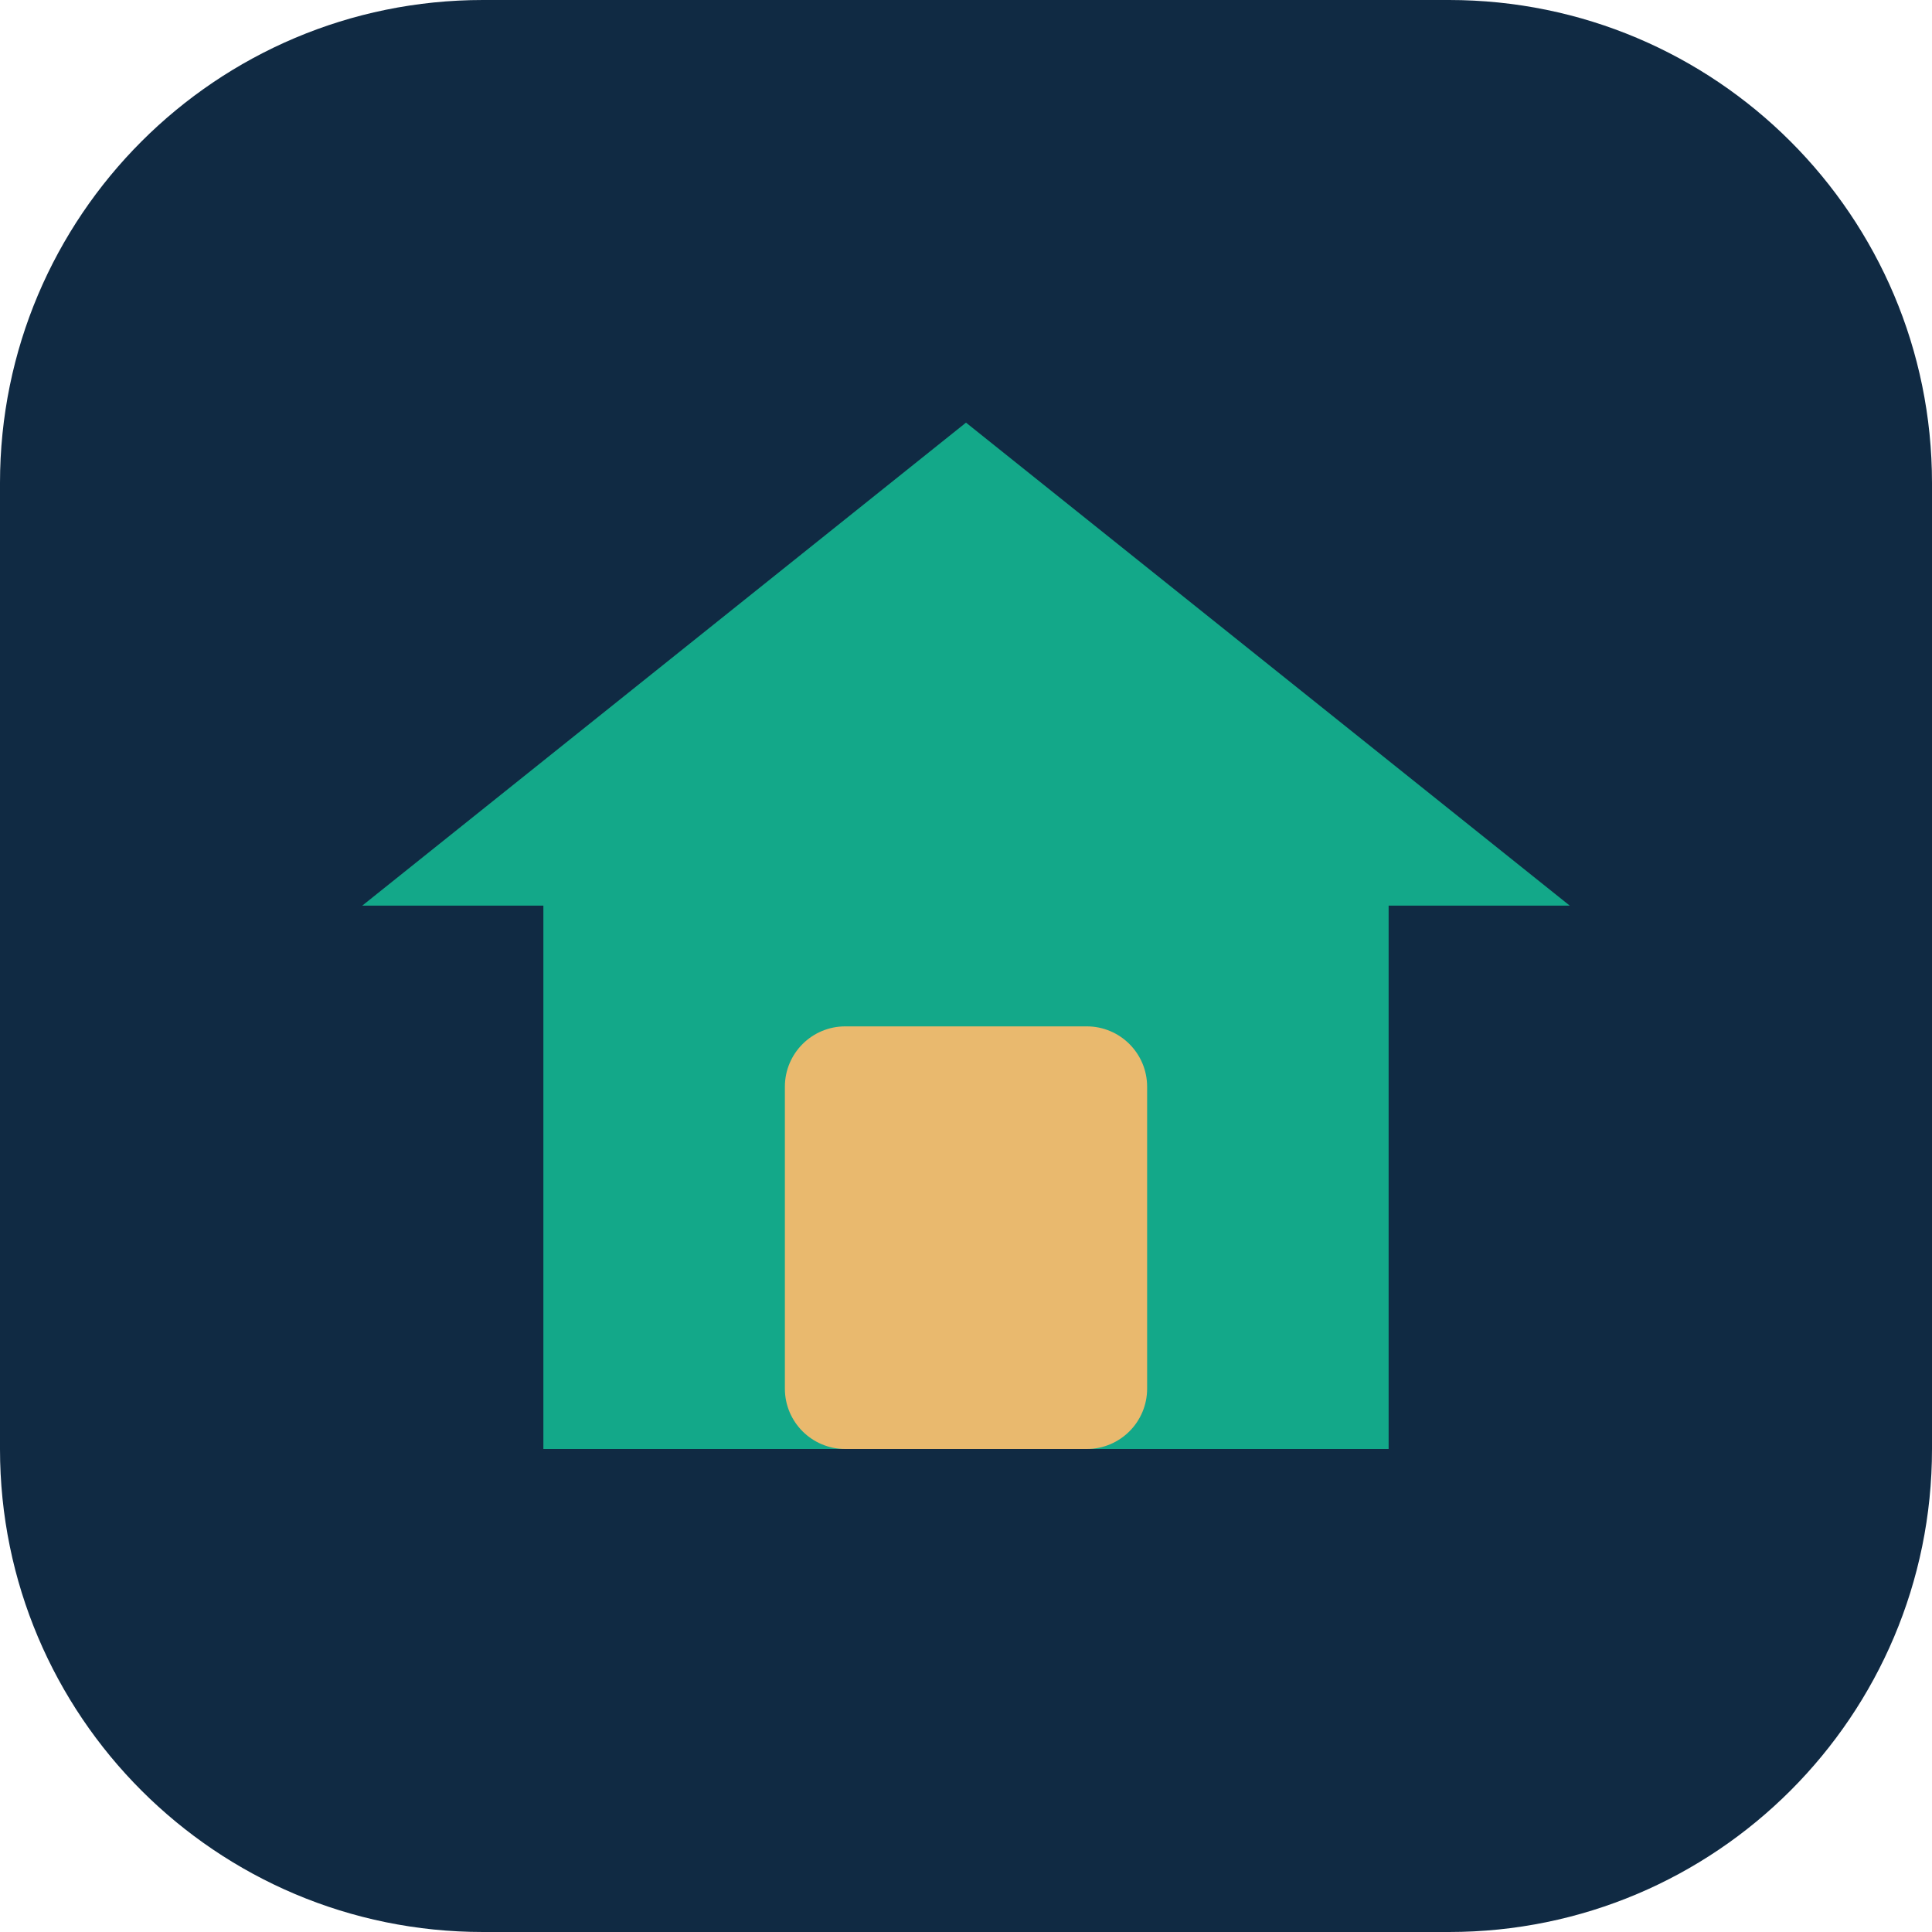
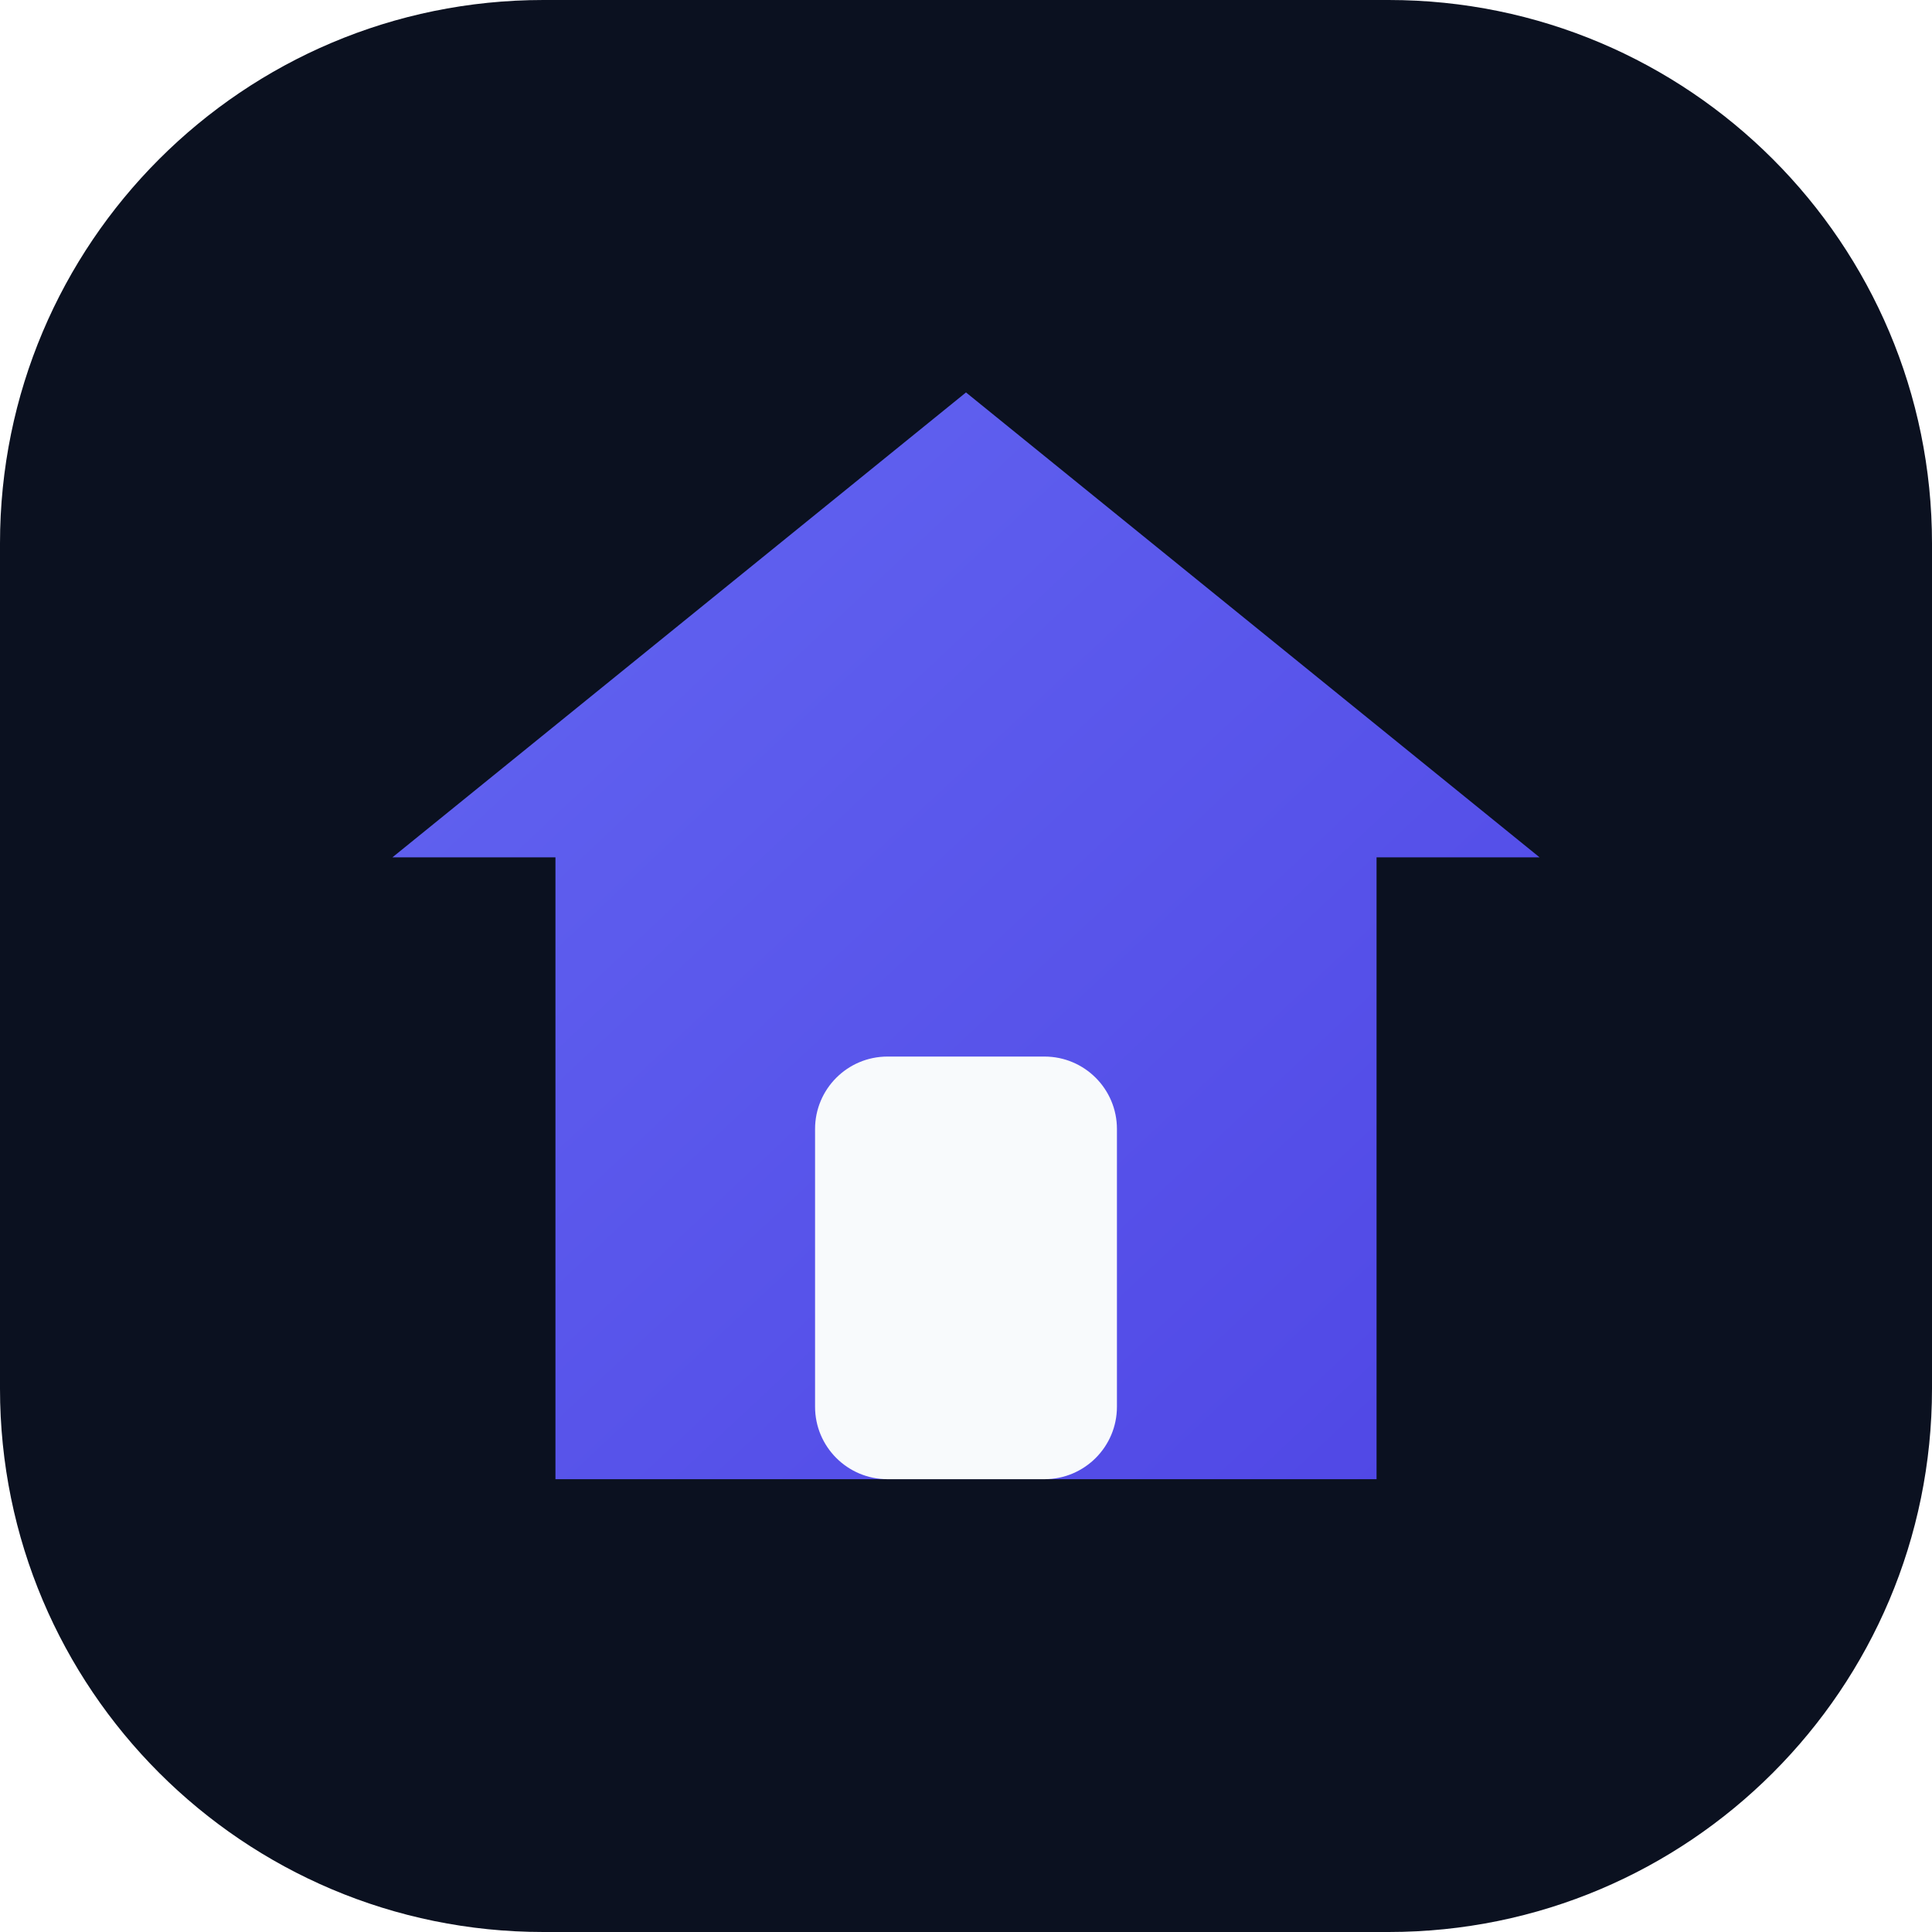
<svg xmlns="http://www.w3.org/2000/svg" viewBox="0 0 32 32">
-   <rect width="32" height="32" rx="8" fill="#102A43" />
-   <path d="M16 7 6 15h3v9h14v-9h3z" fill="#13A889" />
-   <rect x="13" y="17" width="6" height="7" rx="1" fill="#E9B96E" />
+   <defs>
+     <linearGradient id="rn-grad" x1="0" y1="0" x2="1" y2="1">
+       <stop offset="0%" stop-color="#6366F1" />
+       <stop offset="100%" stop-color="#4F46E5" />
+     </linearGradient>
+   </defs>
+   <rect width="32" height="32" rx="9" fill="#0B1120" />
+   <path d="M16 6.5 6.5 14.2h2.7V24.5h13.6V14.2h2.7z" fill="url(#rn-grad)" />
+   <rect x="13.5" y="17.5" width="5" height="7" rx="1.2" fill="#F8FAFC" />
</svg>
